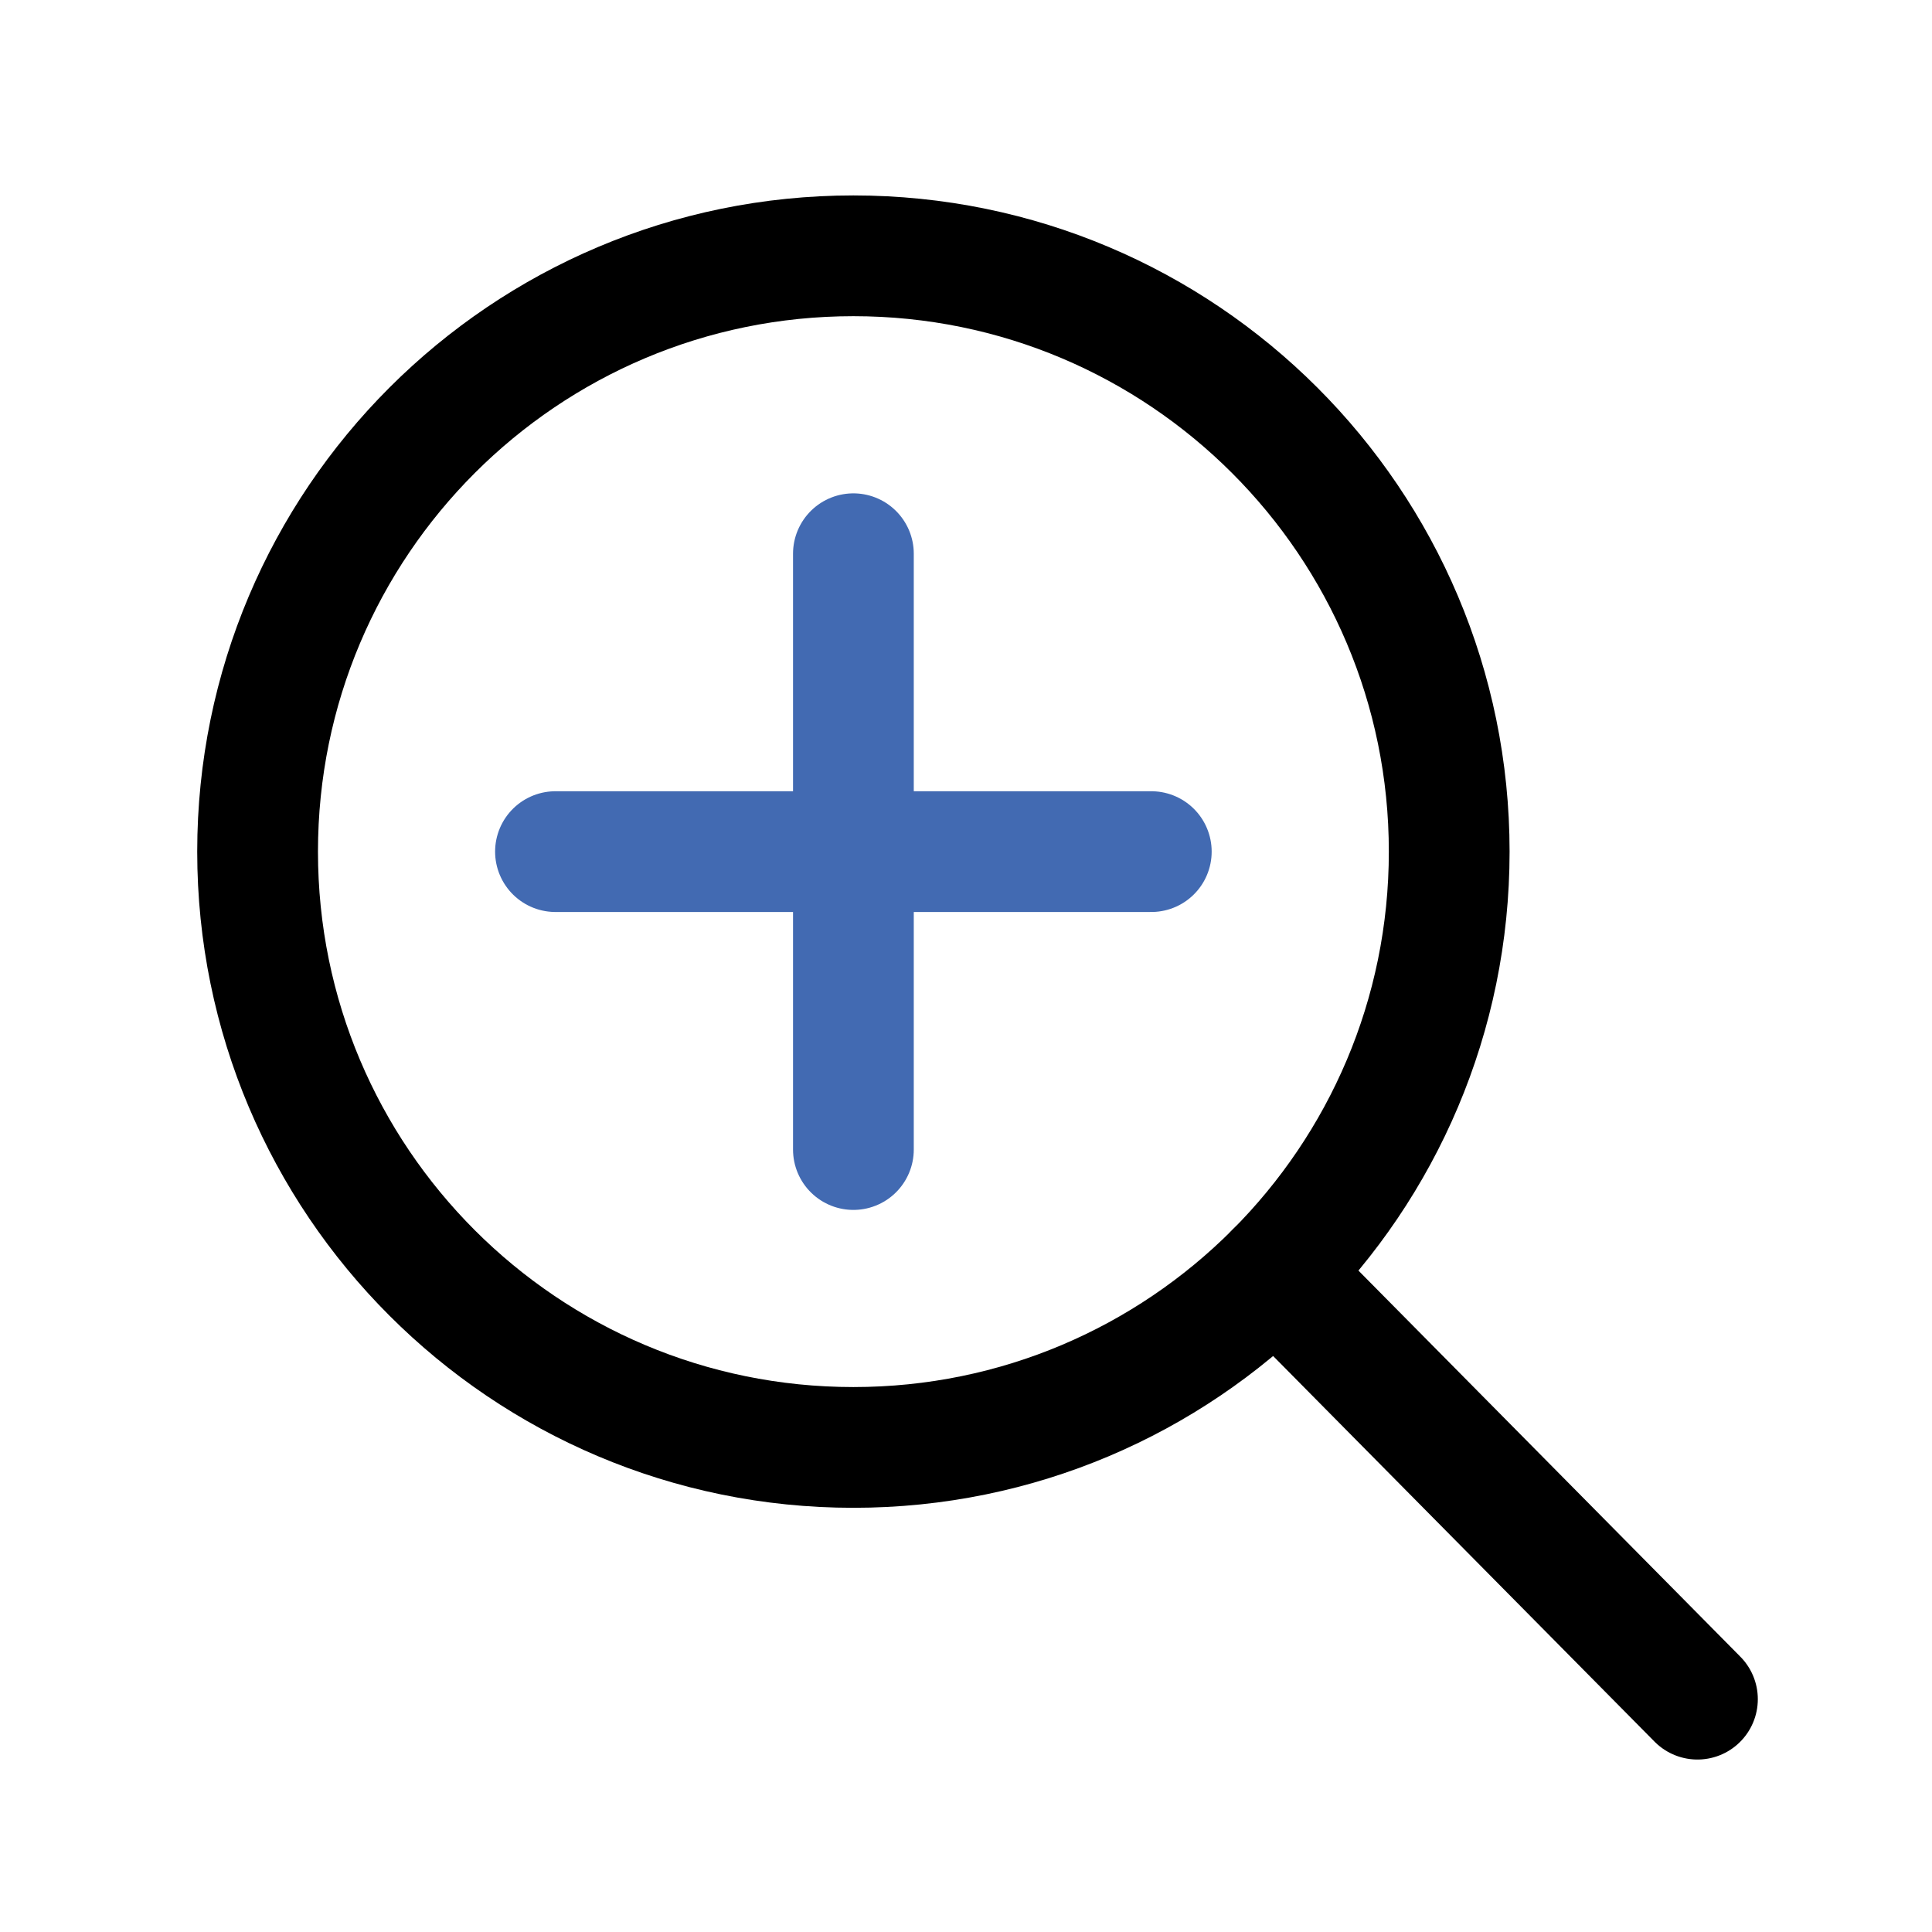
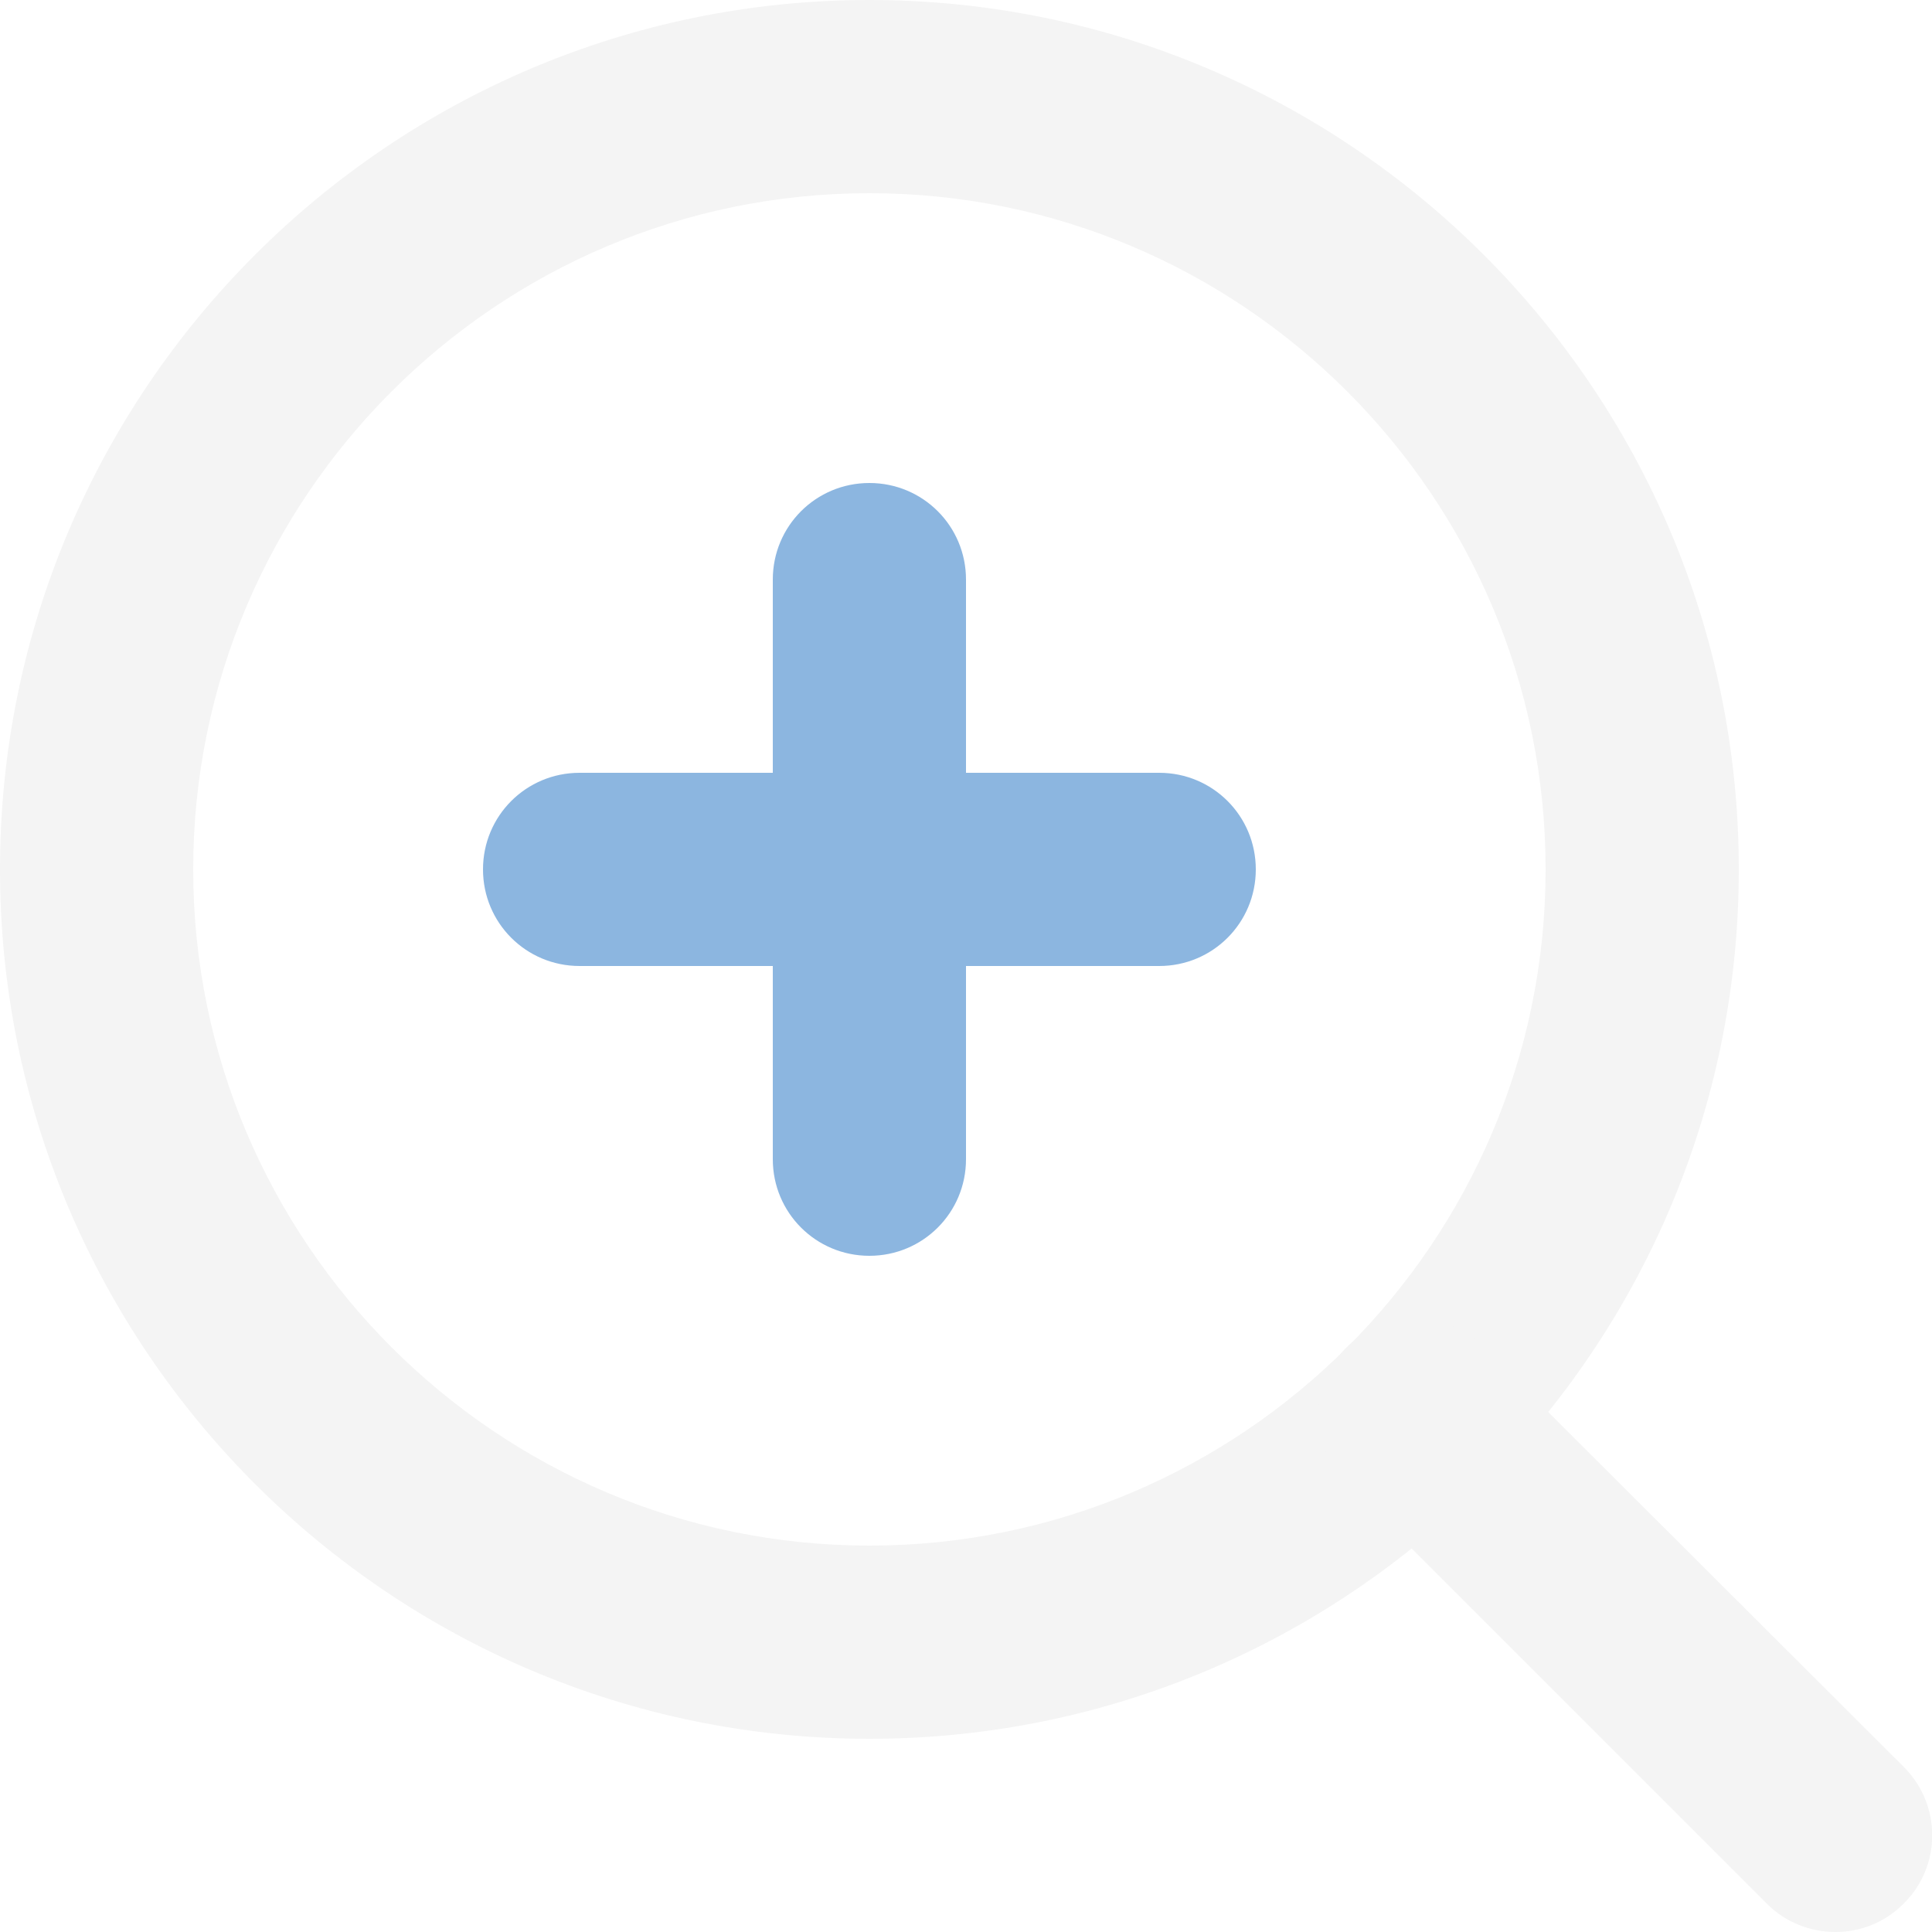
- <svg xmlns="http://www.w3.org/2000/svg" width="800px" height="800px" viewBox="0 0 64 64" fill="none">
-   <path d="M28.27 47.948C39.17 47.948 48.007 39.111 48.007 28.211C48.007 17.311 39.17 8.474 28.27 8.474C17.37 8.474 8.533 17.311 8.533 28.211C8.533 39.111 17.37 47.948 28.27 47.948Z" stroke="#000000" stroke-width="4" stroke-linecap="round" stroke-linejoin="round" />
-   <path d="M42.245 42.148L56.23 56.287" stroke="#000000" stroke-width="4" stroke-linecap="round" stroke-linejoin="round" />
-   <path d="M18.401 28.211H38.138" stroke="#426AB2" stroke-width="4" stroke-linecap="round" stroke-linejoin="round" />
-   <path d="M28.27 38.08V18.343" stroke="#426AB2" stroke-width="4" stroke-linecap="round" stroke-linejoin="round" />
+ <svg xmlns="http://www.w3.org/2000/svg" version="1.1" id="katman_1" x="0px" y="0px" viewBox="0 0 48 48" style="enable-background:new 0 0 48 48;" xml:space="preserve">
+   <style type="text/css">
+ 	.st0{fill:#F4F4F4;}
+ 	.st1{fill:#8CB6E0;}
+ </style>
+   <g>
+     <g>
+       <g>
+         <path class="st0" d="M21.6,43.2C9.69,43.2,0,33.51,0,21.6S9.69,0,21.6,0s21.6,9.69,21.6,21.6S33.51,43.2,21.6,43.2z M21.6,4.8     c-9.26,0-16.8,7.54-16.8,16.8s7.54,16.8,16.8,16.8s16.8-7.54,16.8-16.8S30.86,4.8,21.6,4.8z" />
+       </g>
+       <g>
+         <path class="st0" d="M45.6,48c-0.61,0-1.23-0.23-1.7-0.7L33.46,36.86c-0.94-0.94-0.94-2.46,0-3.39s2.46-0.94,3.39,0L47.3,43.9     c0.94,0.94,0.94,2.46,0,3.39C46.83,47.77,46.21,48,45.6,48z" />
+       </g>
+     </g>
+     <g>
+       <path class="st1" d="M21.6,31.2c-1.33,0-2.4-1.07-2.4-2.4V14.4c0-1.33,1.07-2.4,2.4-2.4c1.33,0,2.4,1.07,2.4,2.4v14.4    C24,30.13,22.93,31.2,21.6,31.2z" />
+     </g>
+     <g>
+       <path class="st1" d="M28.8,24H14.4c-1.33,0-2.4-1.07-2.4-2.4c0-1.33,1.07-2.4,2.4-2.4h14.4c1.33,0,2.4,1.07,2.4,2.4    C31.2,22.93,30.13,24,28.8,24z" />
+     </g>
+   </g>
</svg>
